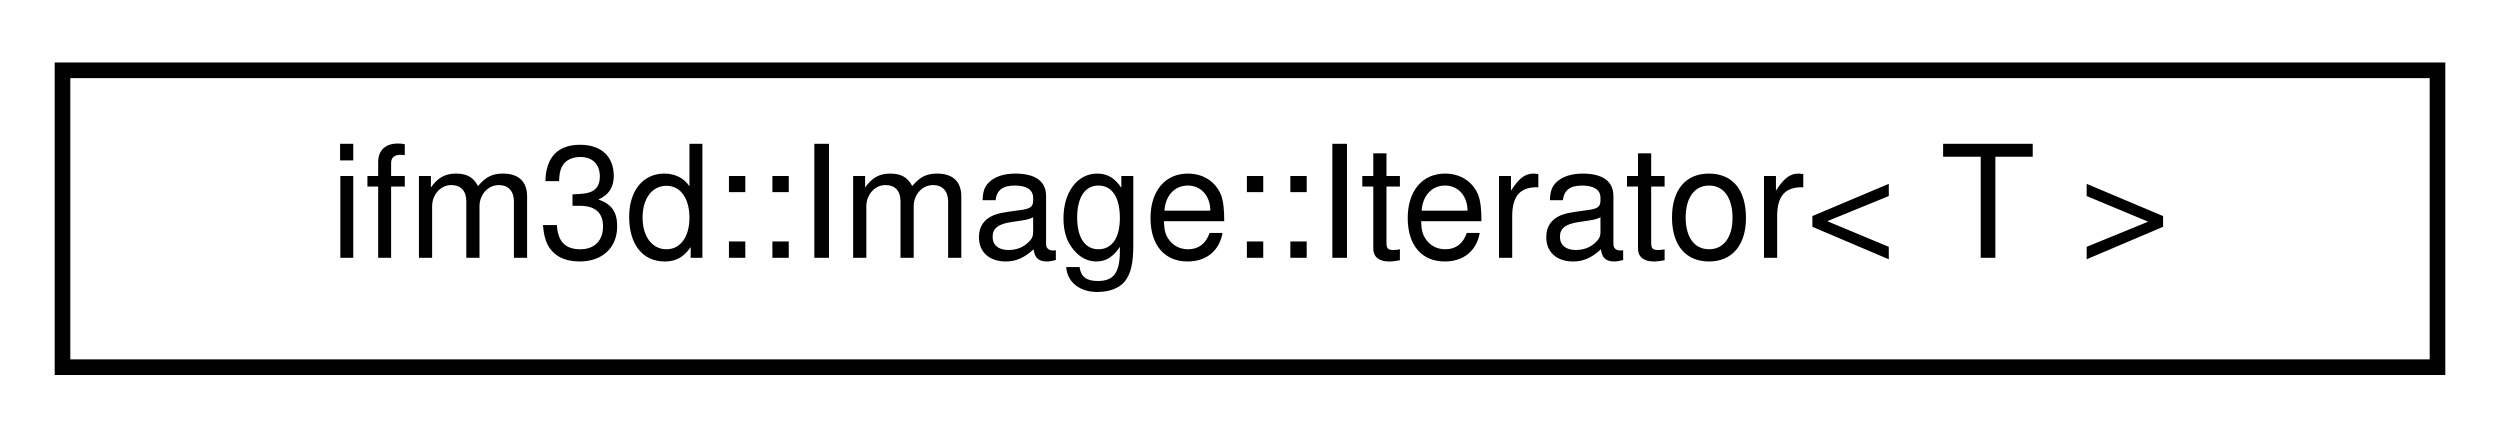
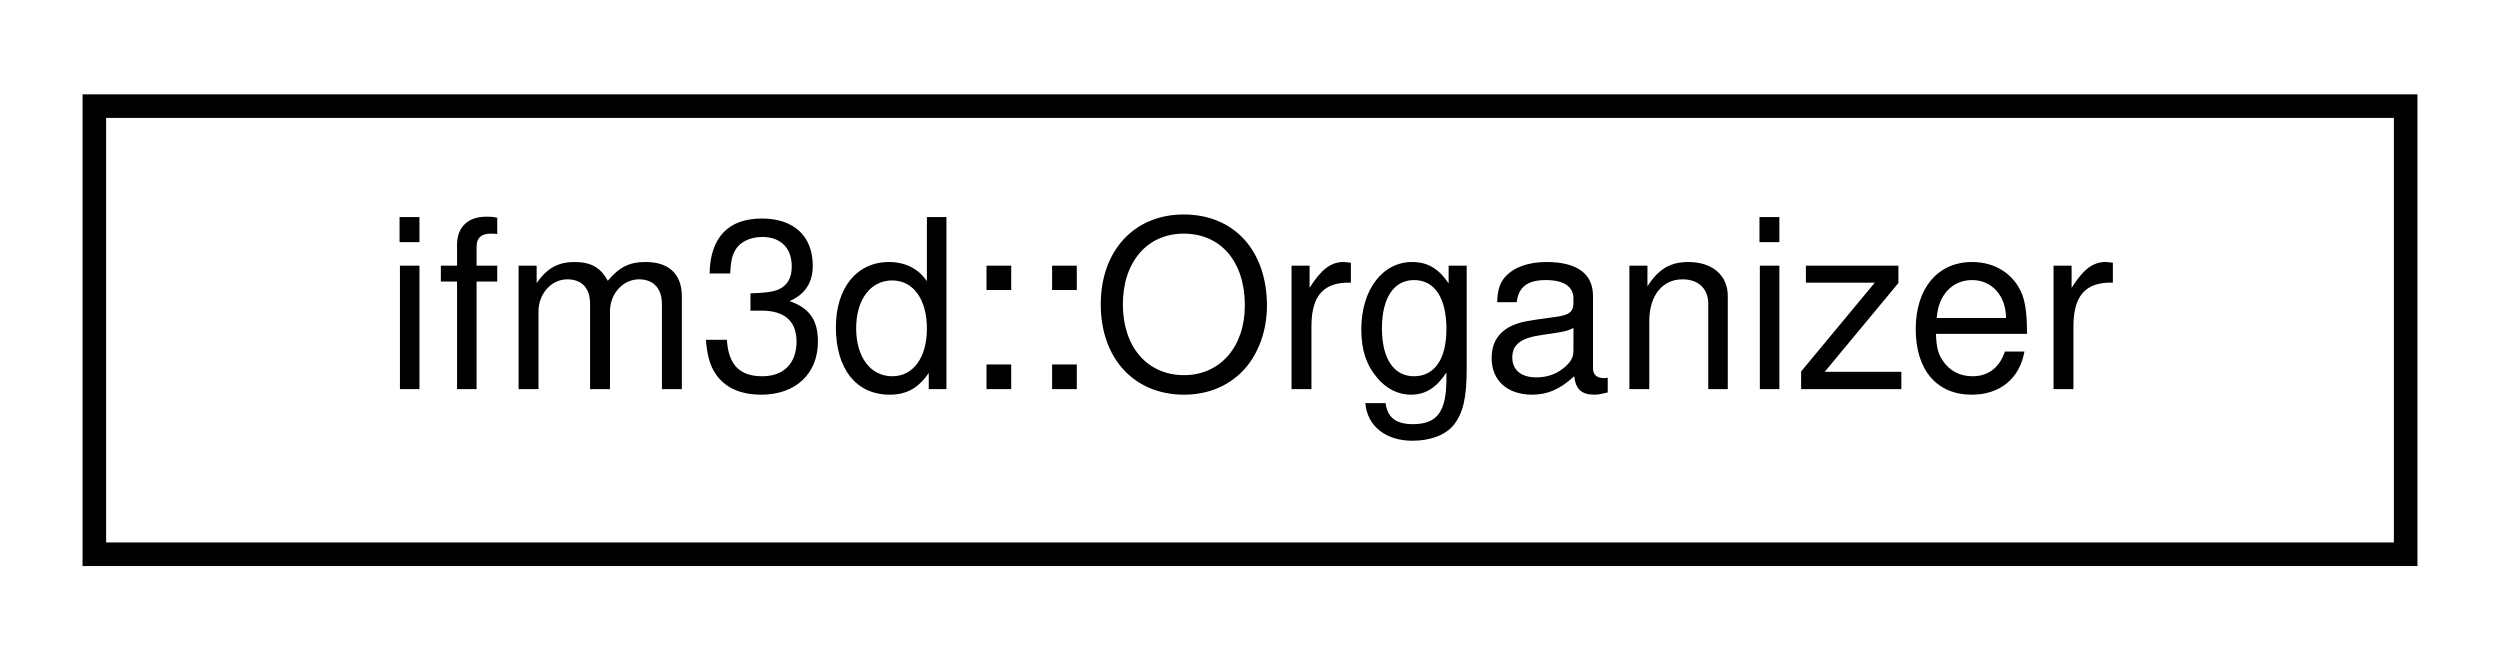
- <svg xmlns="http://www.w3.org/2000/svg" xmlns:xlink="http://www.w3.org/1999/xlink" width="160pt" height="28pt" viewBox="0.00 0.00 160.00 28.00">
+ <svg xmlns="http://www.w3.org/2000/svg" xmlns:xlink="http://www.w3.org/1999/xlink" width="106pt" height="28pt" viewBox="0.00 0.00 106.00 28.00">
  <g id="graph0" class="graph" transform="scale(1 1) rotate(0) translate(4 24)">
    <g id="node1" class="node">
      <g id="a_node1">
-         <a xlink:href="structifm3d_1_1Image_1_1Iterator.html" target="_top" xlink:title=" ">
-           <polygon fill="none" stroke="black" points="0,-0.5 0,-19.5 152,-19.5 152,-0.5 0,-0.5" />
-           <text text-anchor="middle" x="76" y="-7.5" font-family="Helvetica,sans-Serif" font-size="10.00">ifm3d::Image::Iterator&lt; T &gt;</text>
+         <a xlink:href="classifm3d_1_1Organizer.html" target="_top" xlink:title=" ">
+           <polygon fill="none" stroke="black" points="0,-0.5 0,-19.5 98,-19.5 98,-0.5 0,-0.5" />
+           <text text-anchor="middle" x="49" y="-7.5" font-family="Helvetica,sans-Serif" font-size="10.00">ifm3d::Organizer</text>
        </a>
      </g>
    </g>
  </g>
</svg>
